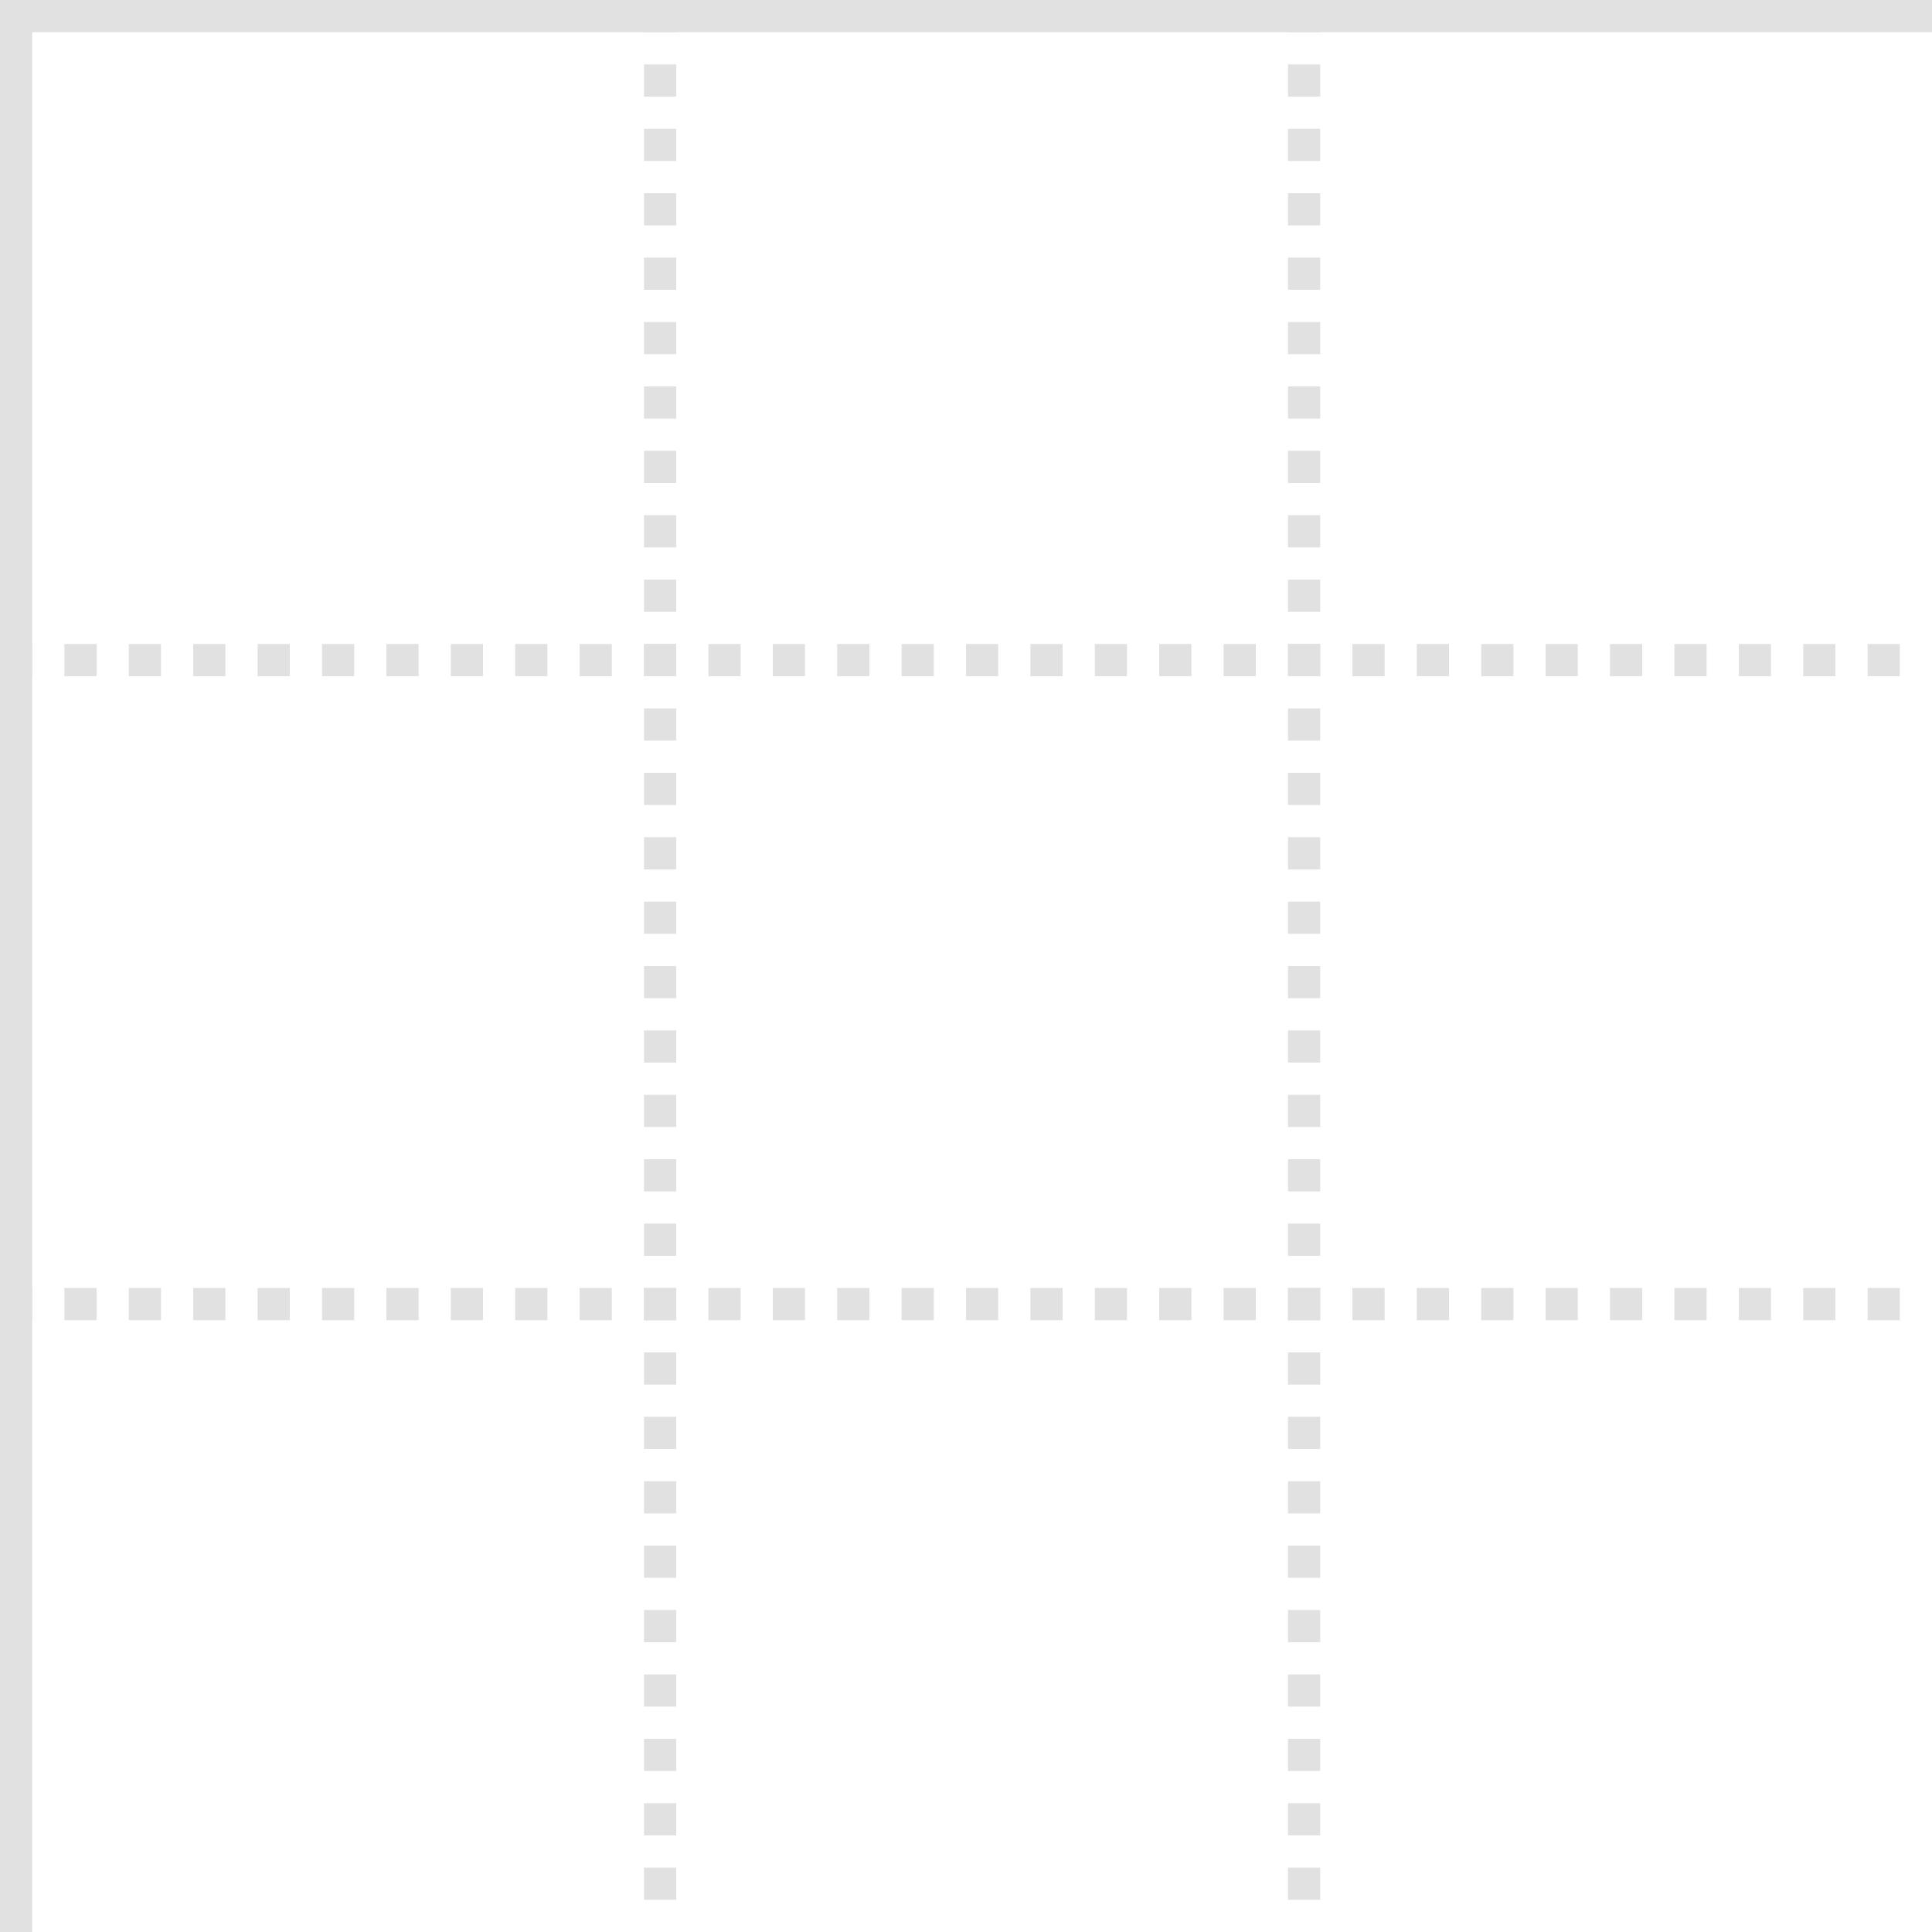
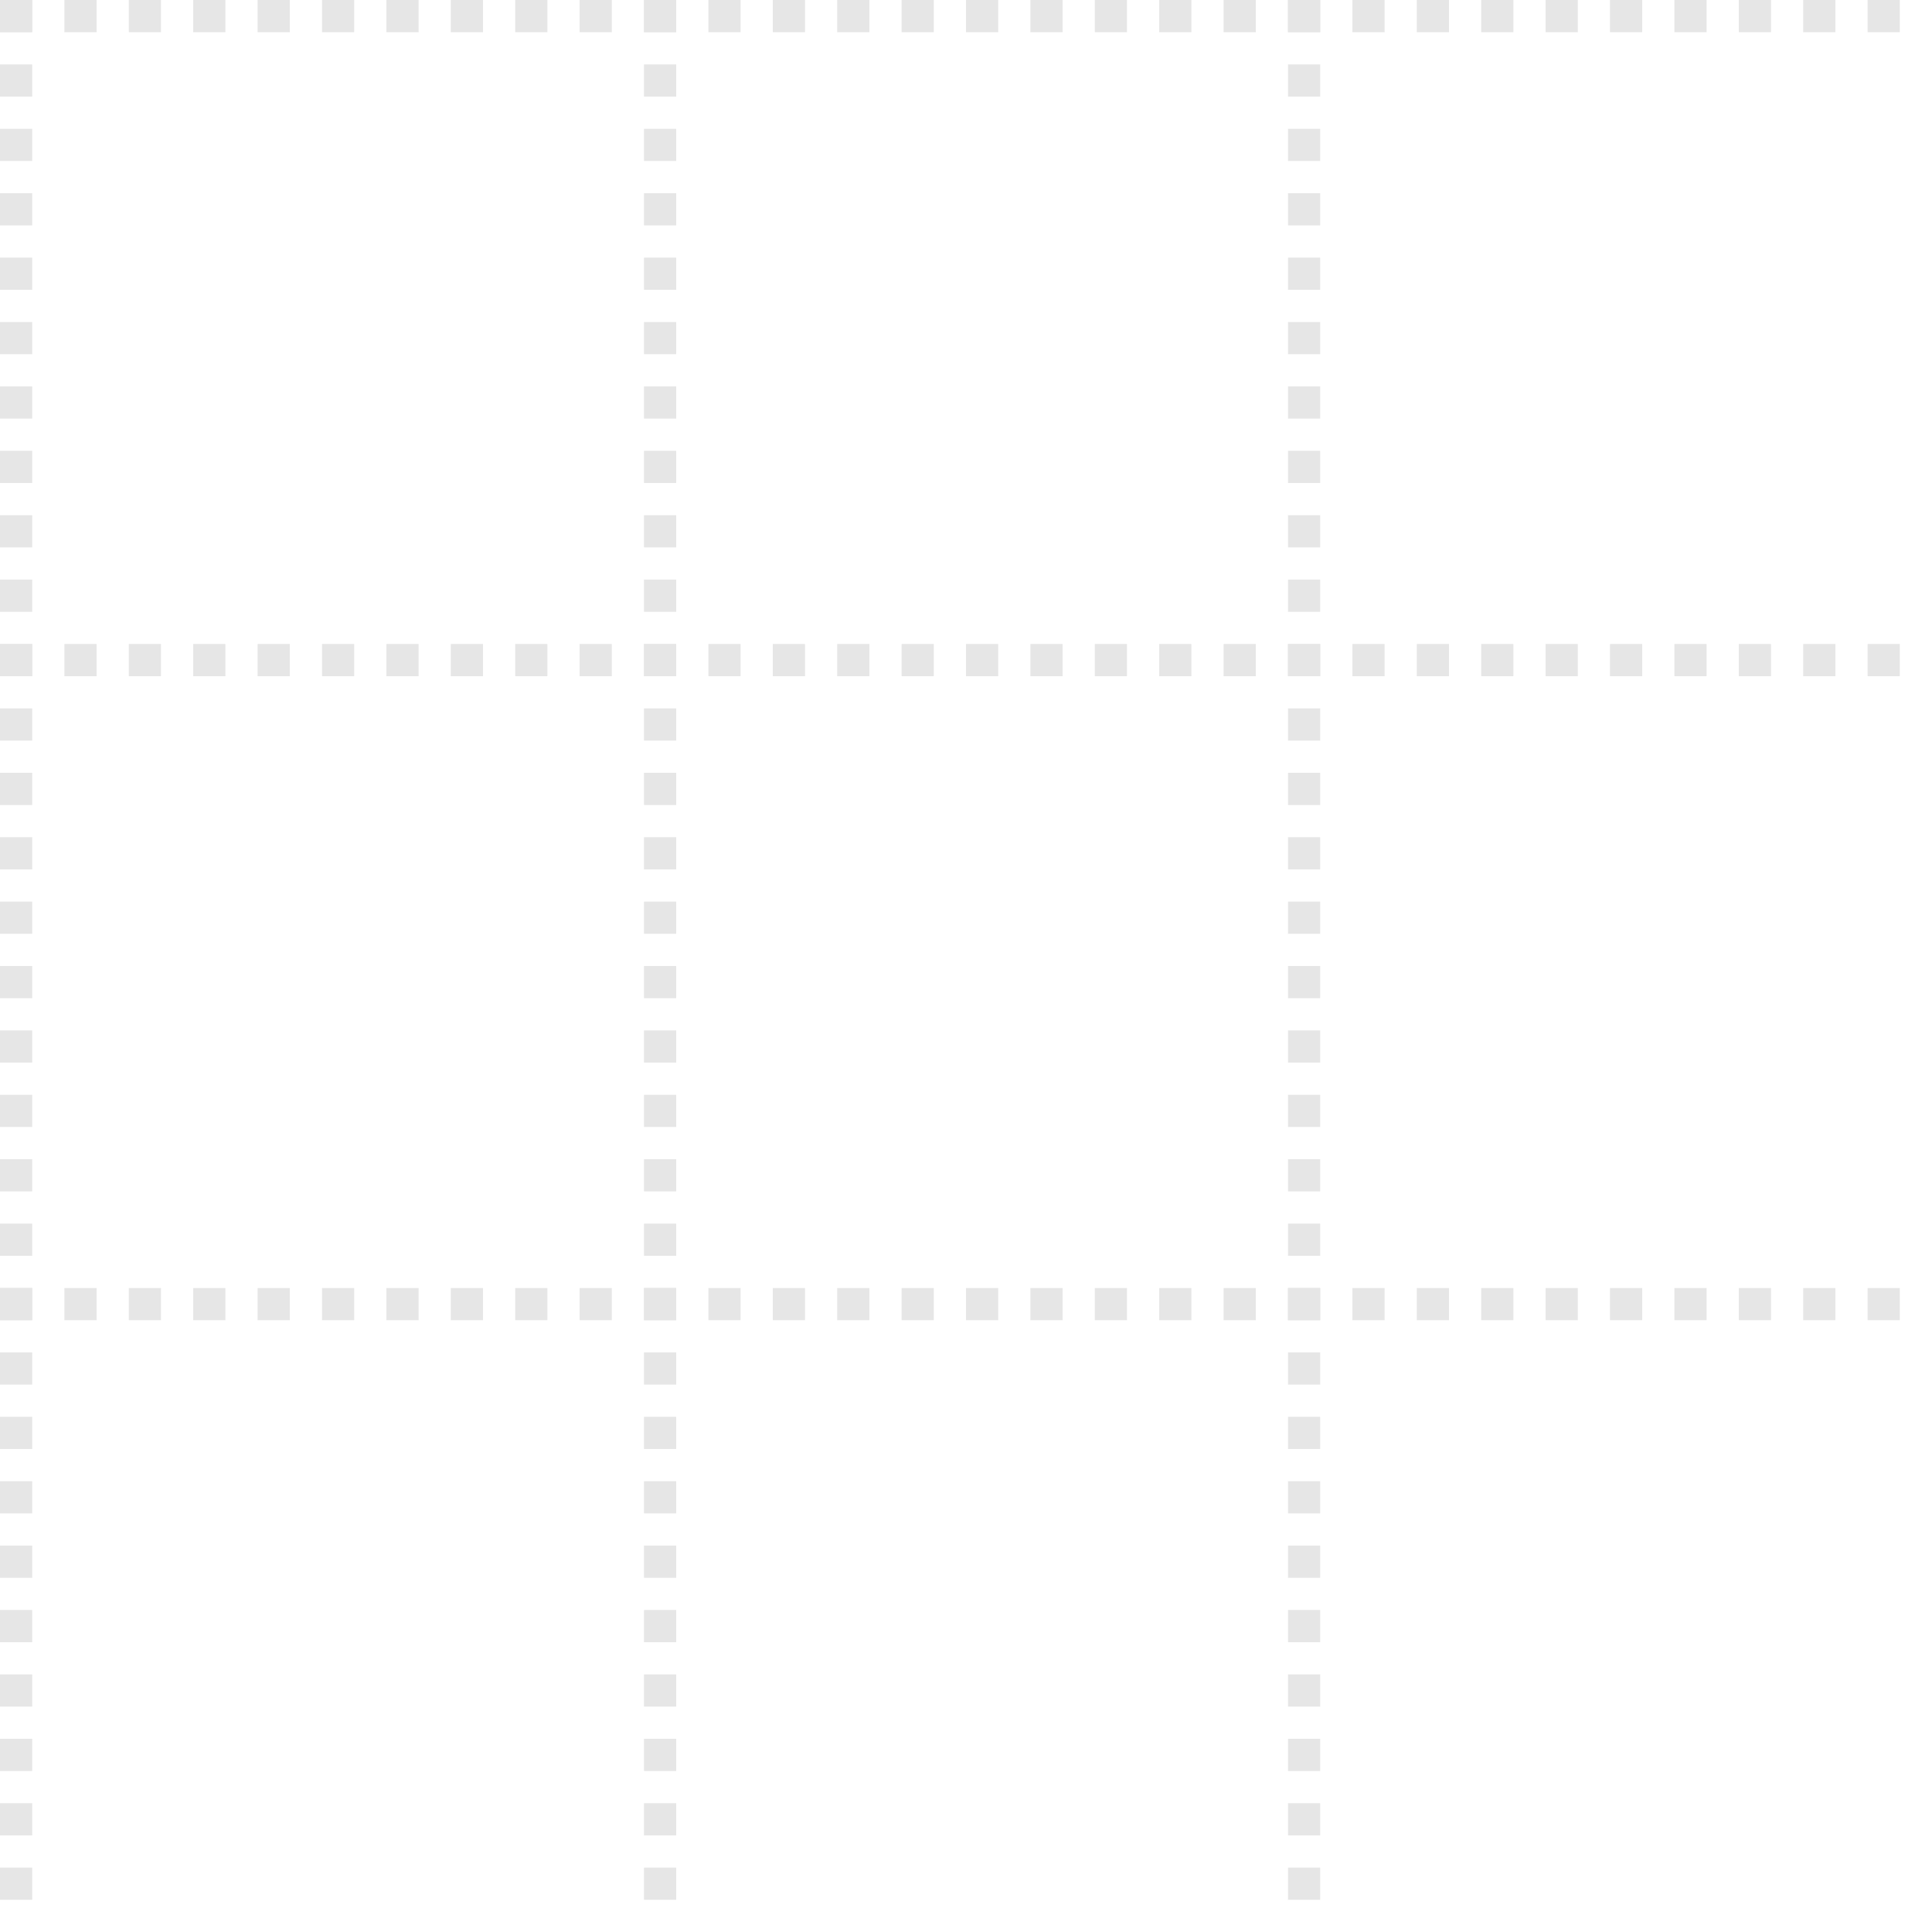
<svg xmlns="http://www.w3.org/2000/svg" width="60px" height="60px" viewBox="0 0 60 60" version="1.1">
  <defs />
-   <g id="grid20-3" stroke="none" stroke-width="1" fill="none" fill-rule="evenodd" opacity="0.12">
-     <g id="group">
-       <rect id="Rectangle" fill="#000000" x="0" y="0" width="60" height="1" />
-       <rect id="Rectangle" fill="#000000" x="0" y="0" width="1" height="60" />
-       <path d="M20.5,0 L20.5,60" id="Line" stroke="#000000" stroke-dasharray="1" />
-       <path d="M40.5,0 L40.5,60" id="Line" stroke="#000000" stroke-dasharray="1" />
-       <path d="M0,20.5 L60,20.5" id="Line" stroke="#000000" stroke-dasharray="1" />
-       <path d="M0,40.5 L60,40.5" id="Line" stroke="#000000" stroke-dasharray="1" />
+   <g id="grid20-3B" stroke="none" stroke-width="1" fill="none" fill-rule="evenodd" opacity="0.1" stroke-dasharray="1">
+     <g id="group" transform="translate(-1, -1)" stroke="#000000">
+       <path d="M21.5,1 L21.5,61" id="Line" />
+       <path d="M1.5,1 L1.5,61" id="Line" />
+       <path d="M41.5,1 L41.5,61" id="Line" />
+       <path d="M1,21.5 L61,21.5" id="Line" />
+       <path d="M1,1.5 L61,1.5" id="Line" />
+       <path d="M1,41.5 L61,41.5" id="Line" />
    </g>
  </g>
</svg>
